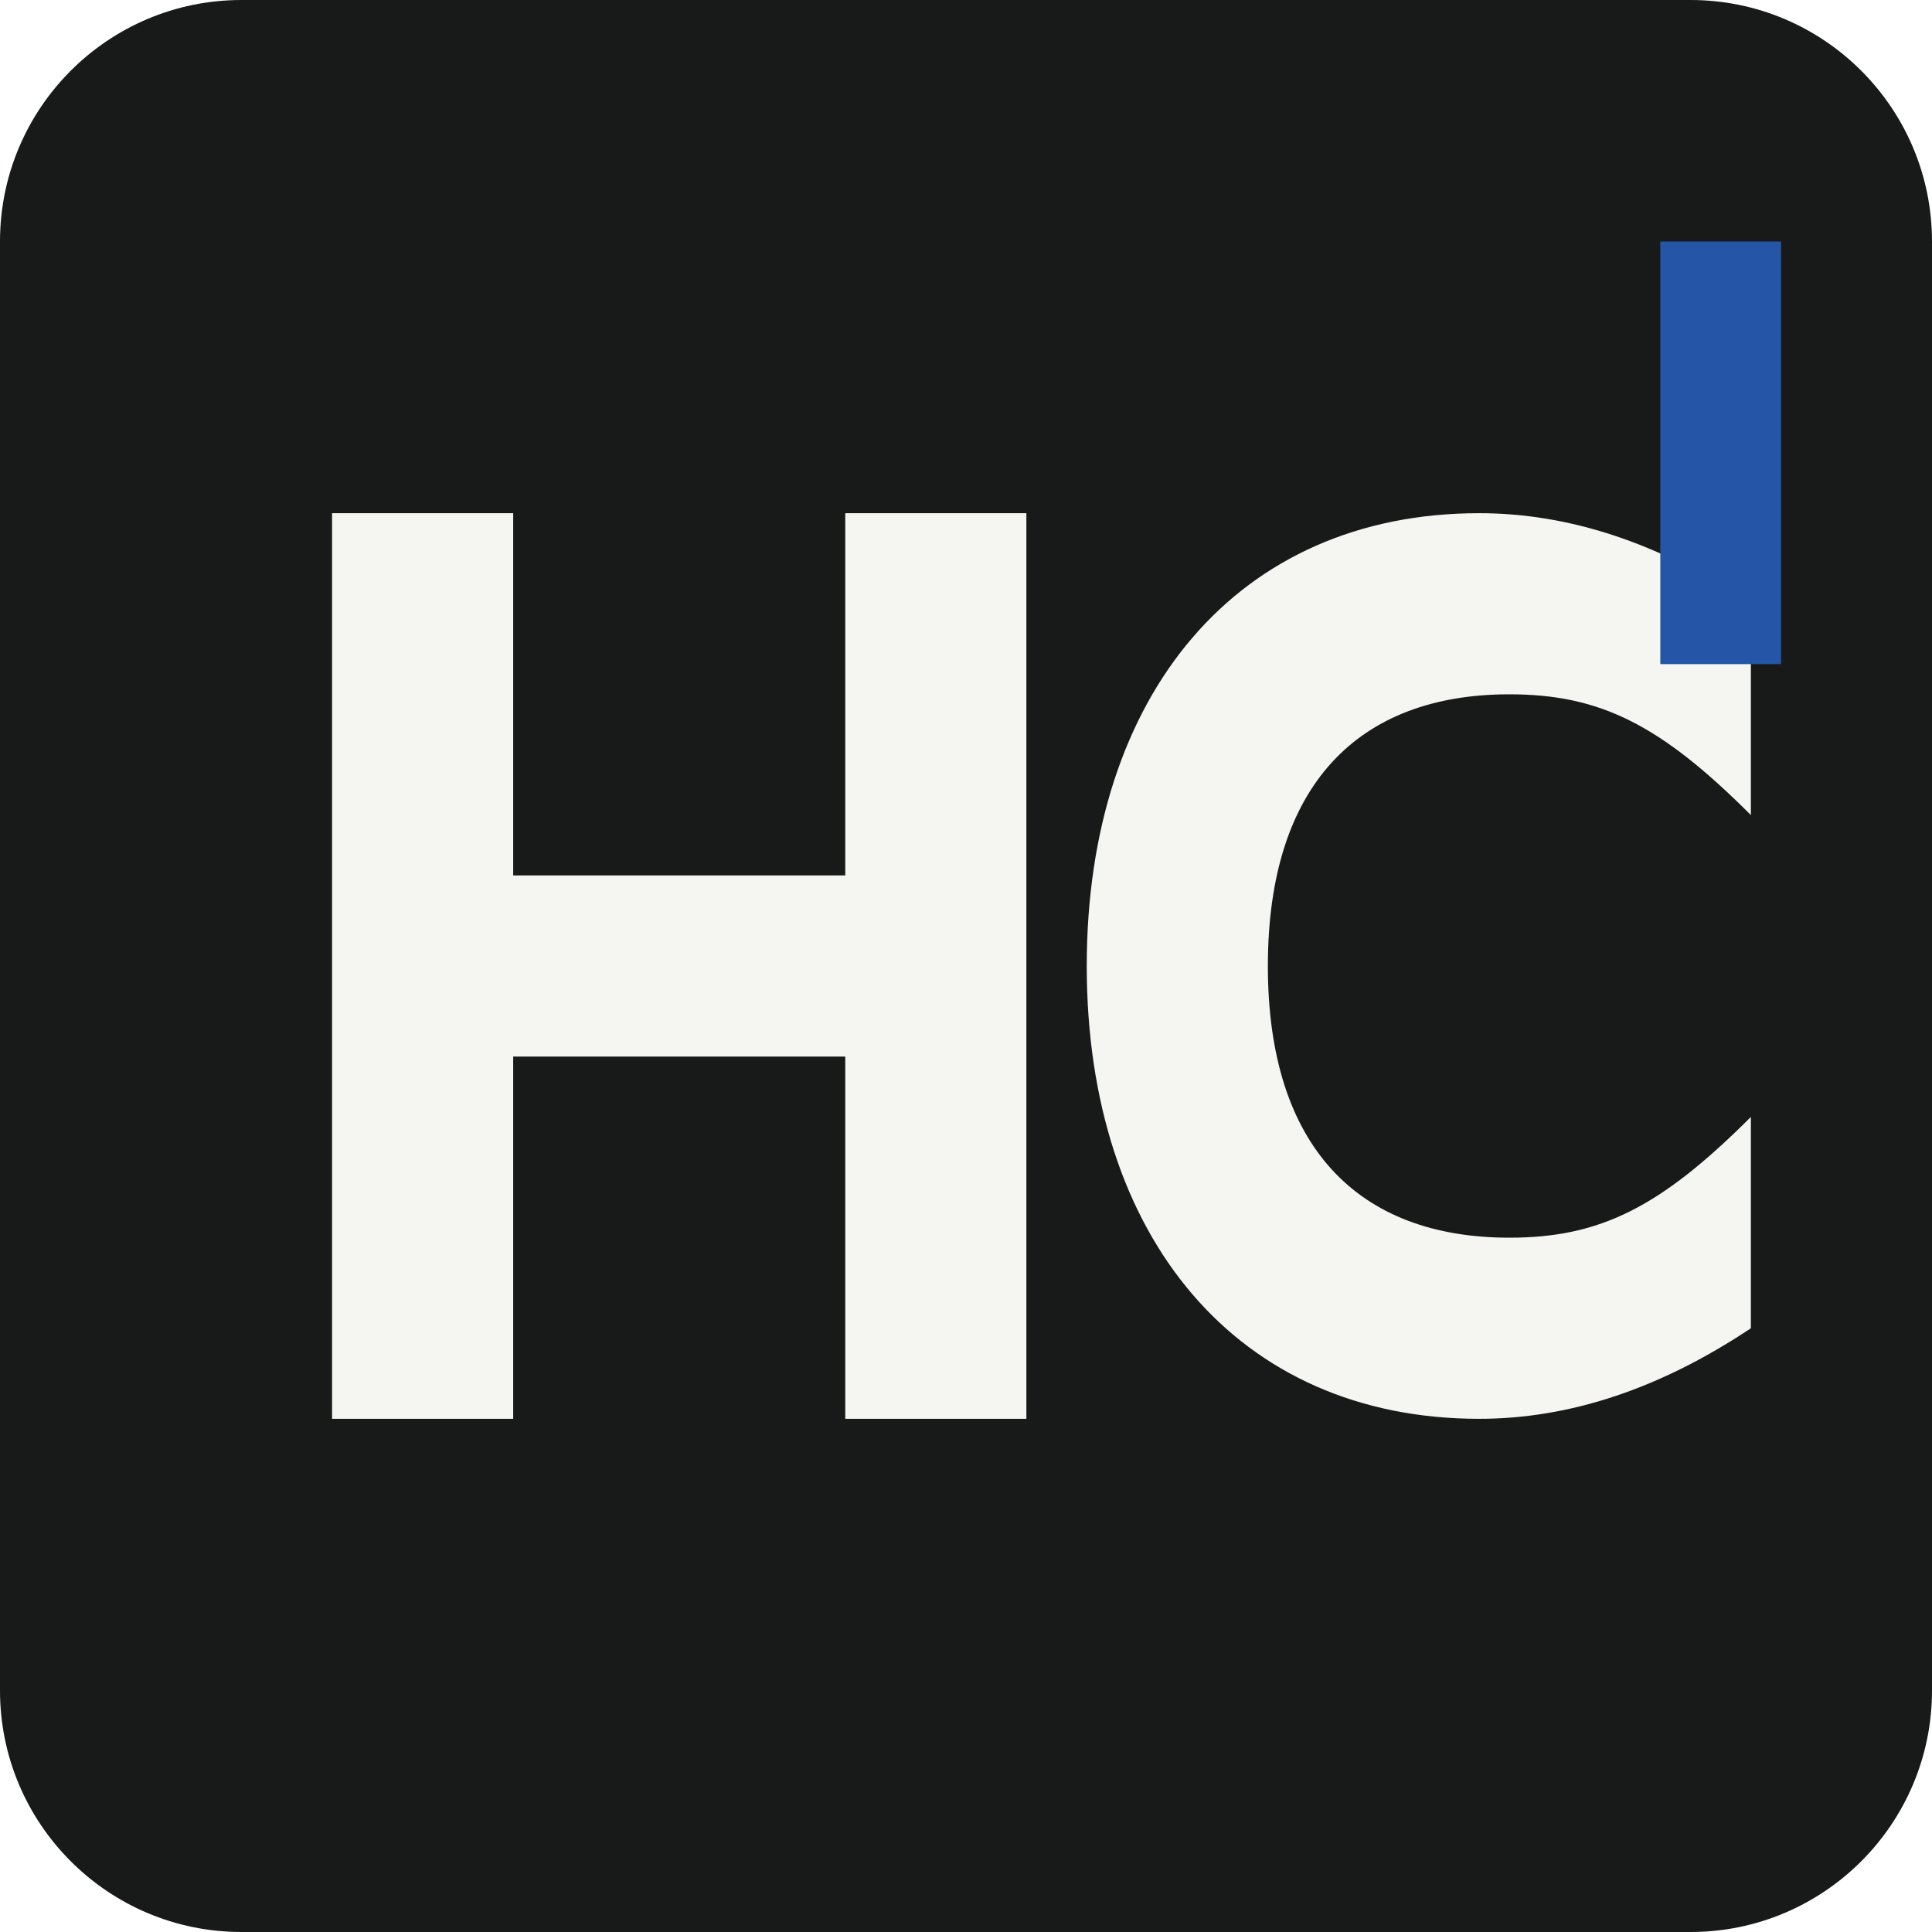
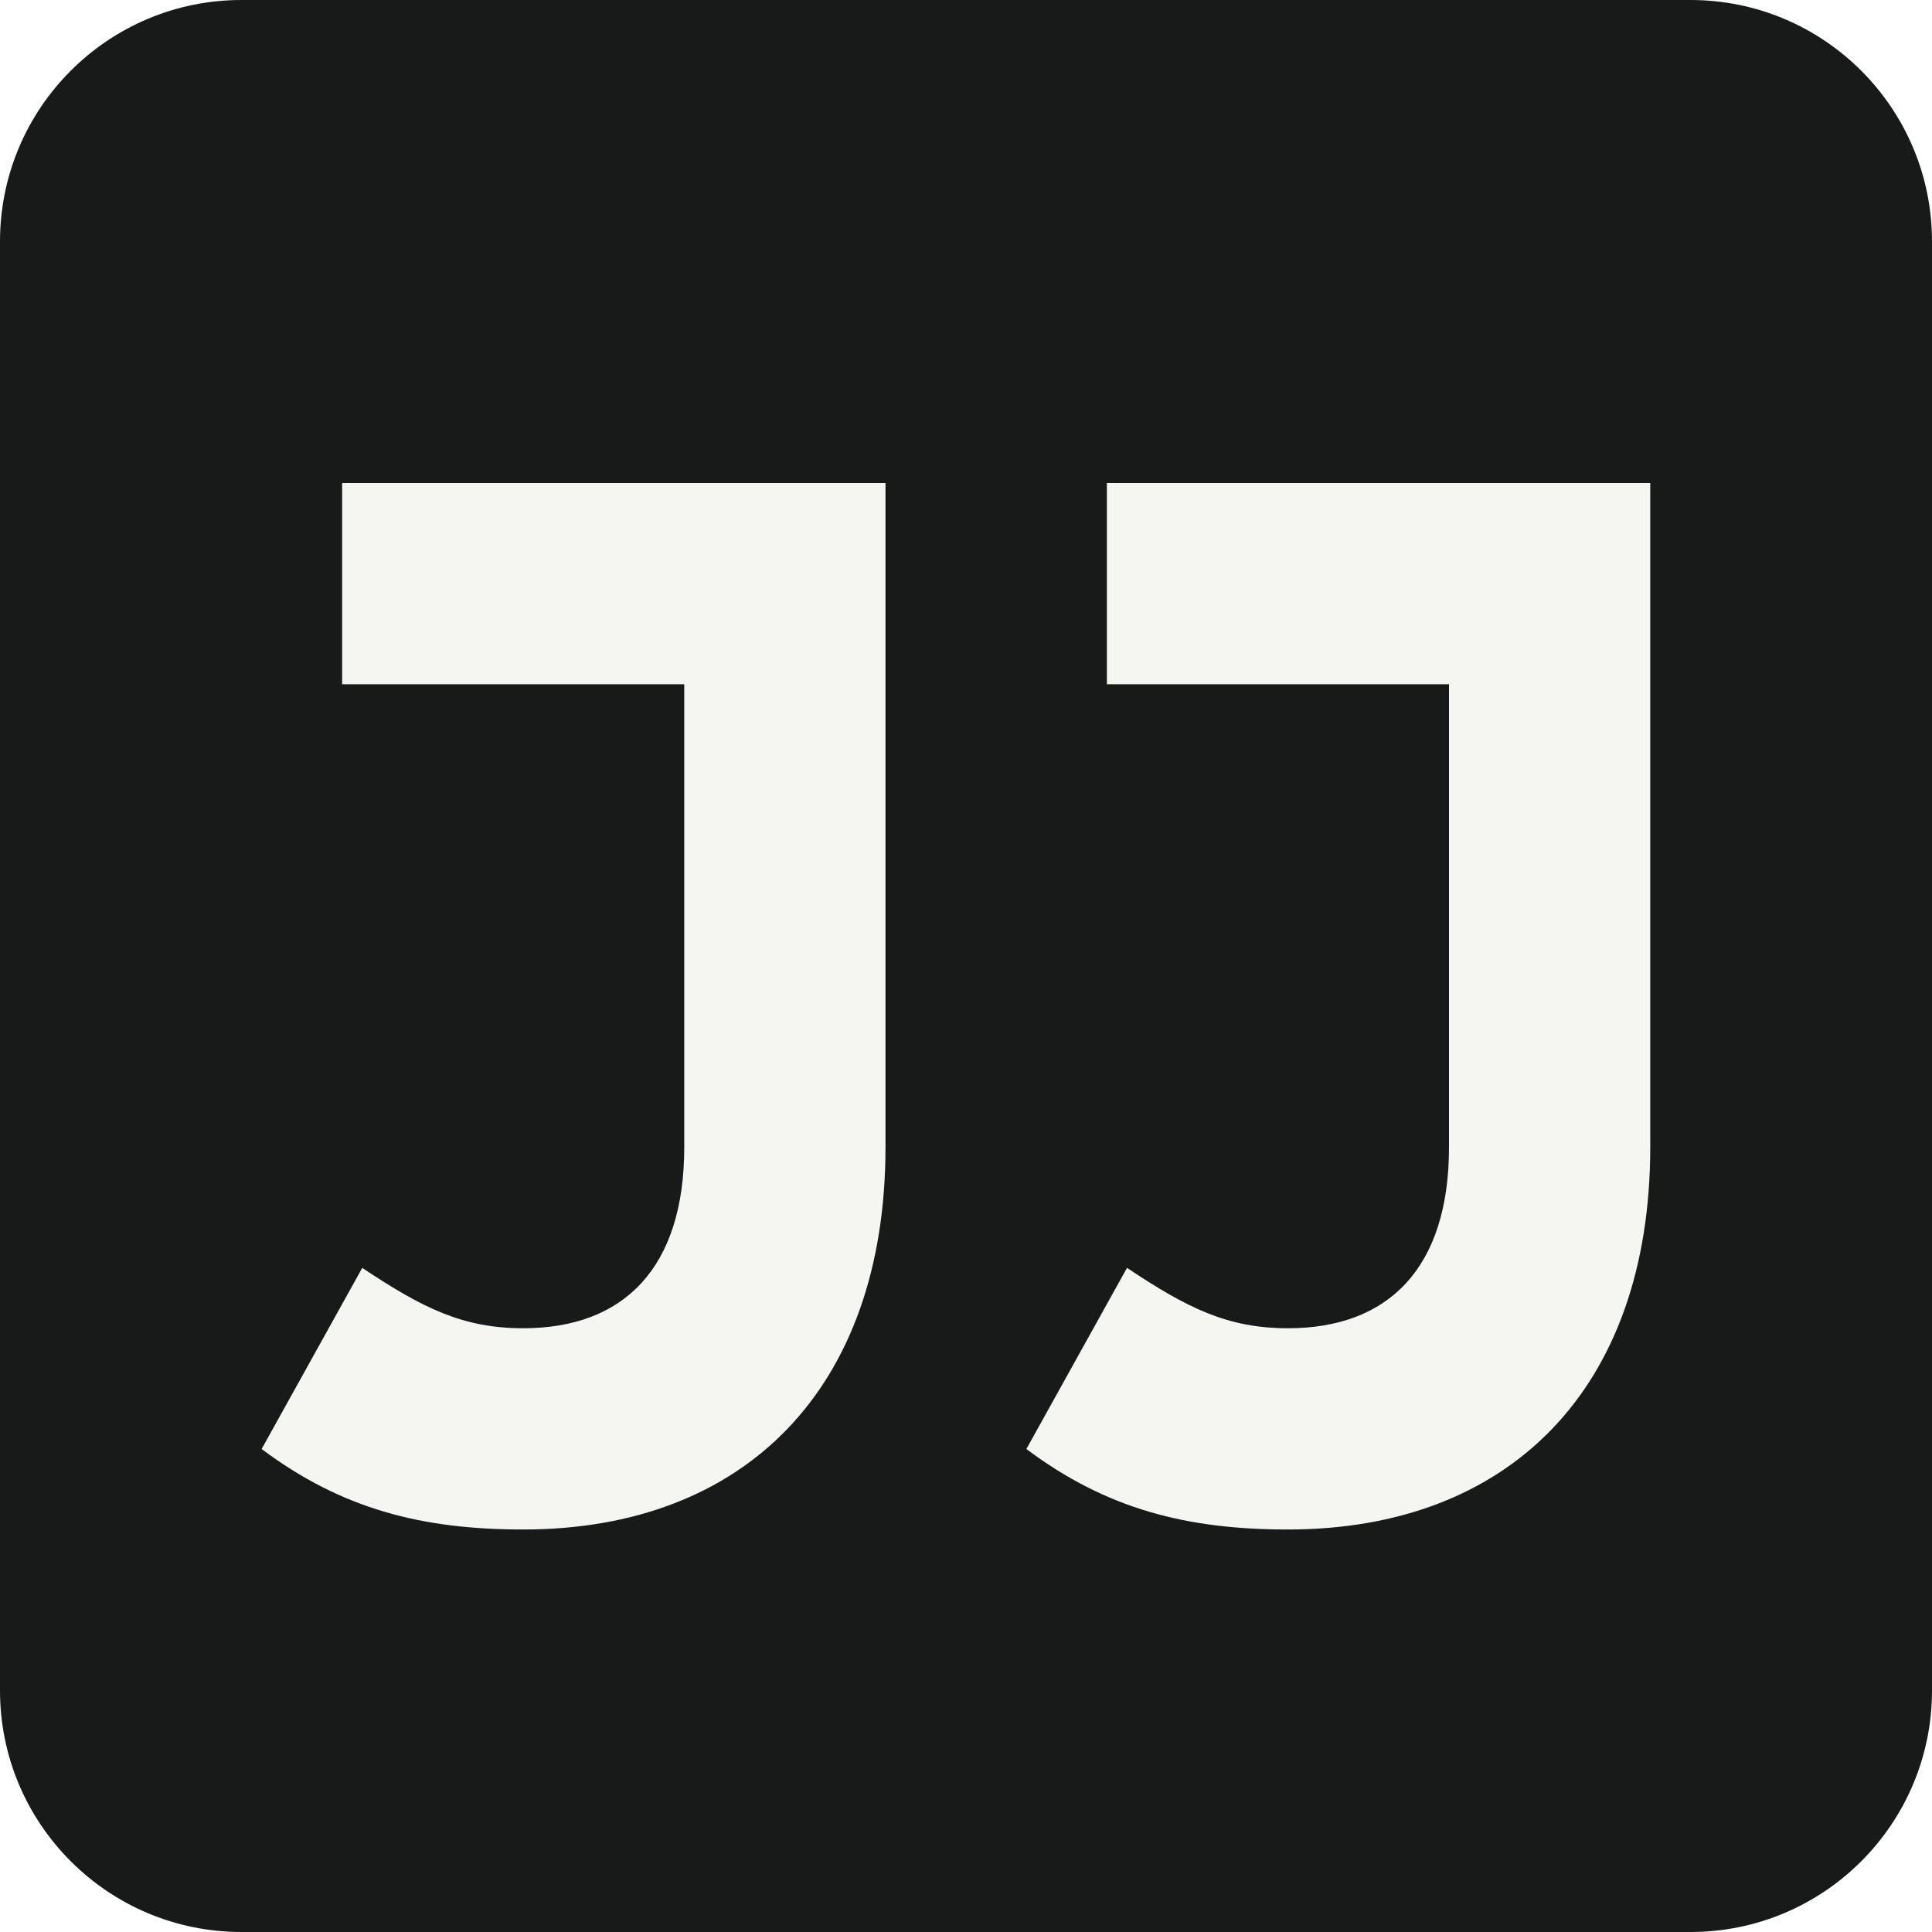
- <svg xmlns="http://www.w3.org/2000/svg" viewBox="0 0 64 64" role="img" aria-label="HC">
-   <rect width="64" height="64" rx="8" fill="#171a19" />
-   <path d="M11 17h6v12h11V17h6v30h-6V35H17v12h-6V17Zm38 0c-8 0-13 6-13 15s5 15 13 15c3 0 6-1 9-3v-7c-3 3-5 4-8 4-5 0-8-3-8-9s3-9 8-9c3 0 5 1 8 4v-7c-3-2-6-3-9-3Z" fill="#f5f5f1" />
-   <rect x="55" y="8" width="4" height="14" fill="#2455a6" />
+ <svg xmlns="http://www.w3.org/2000/svg" width="96" height="96" viewBox="0 0 96 96" role="img" aria-label="JJ monogram">
+   <rect width="96" height="96" rx="12" fill="#171a19" />
+   <path d="M17 24h27v33c0 12-7 19-18 19-5 0-9-1-13-4l5-9c3 2 5 3 8 3 5 0 8-3 8-9V34H17V24Zm38 0h27v33c0 12-7 19-18 19-5 0-9-1-13-4l5-9c3 2 5 3 8 3 5 0 8-3 8-9V34H55V24Z" fill="#f5f5f1" />
</svg>
